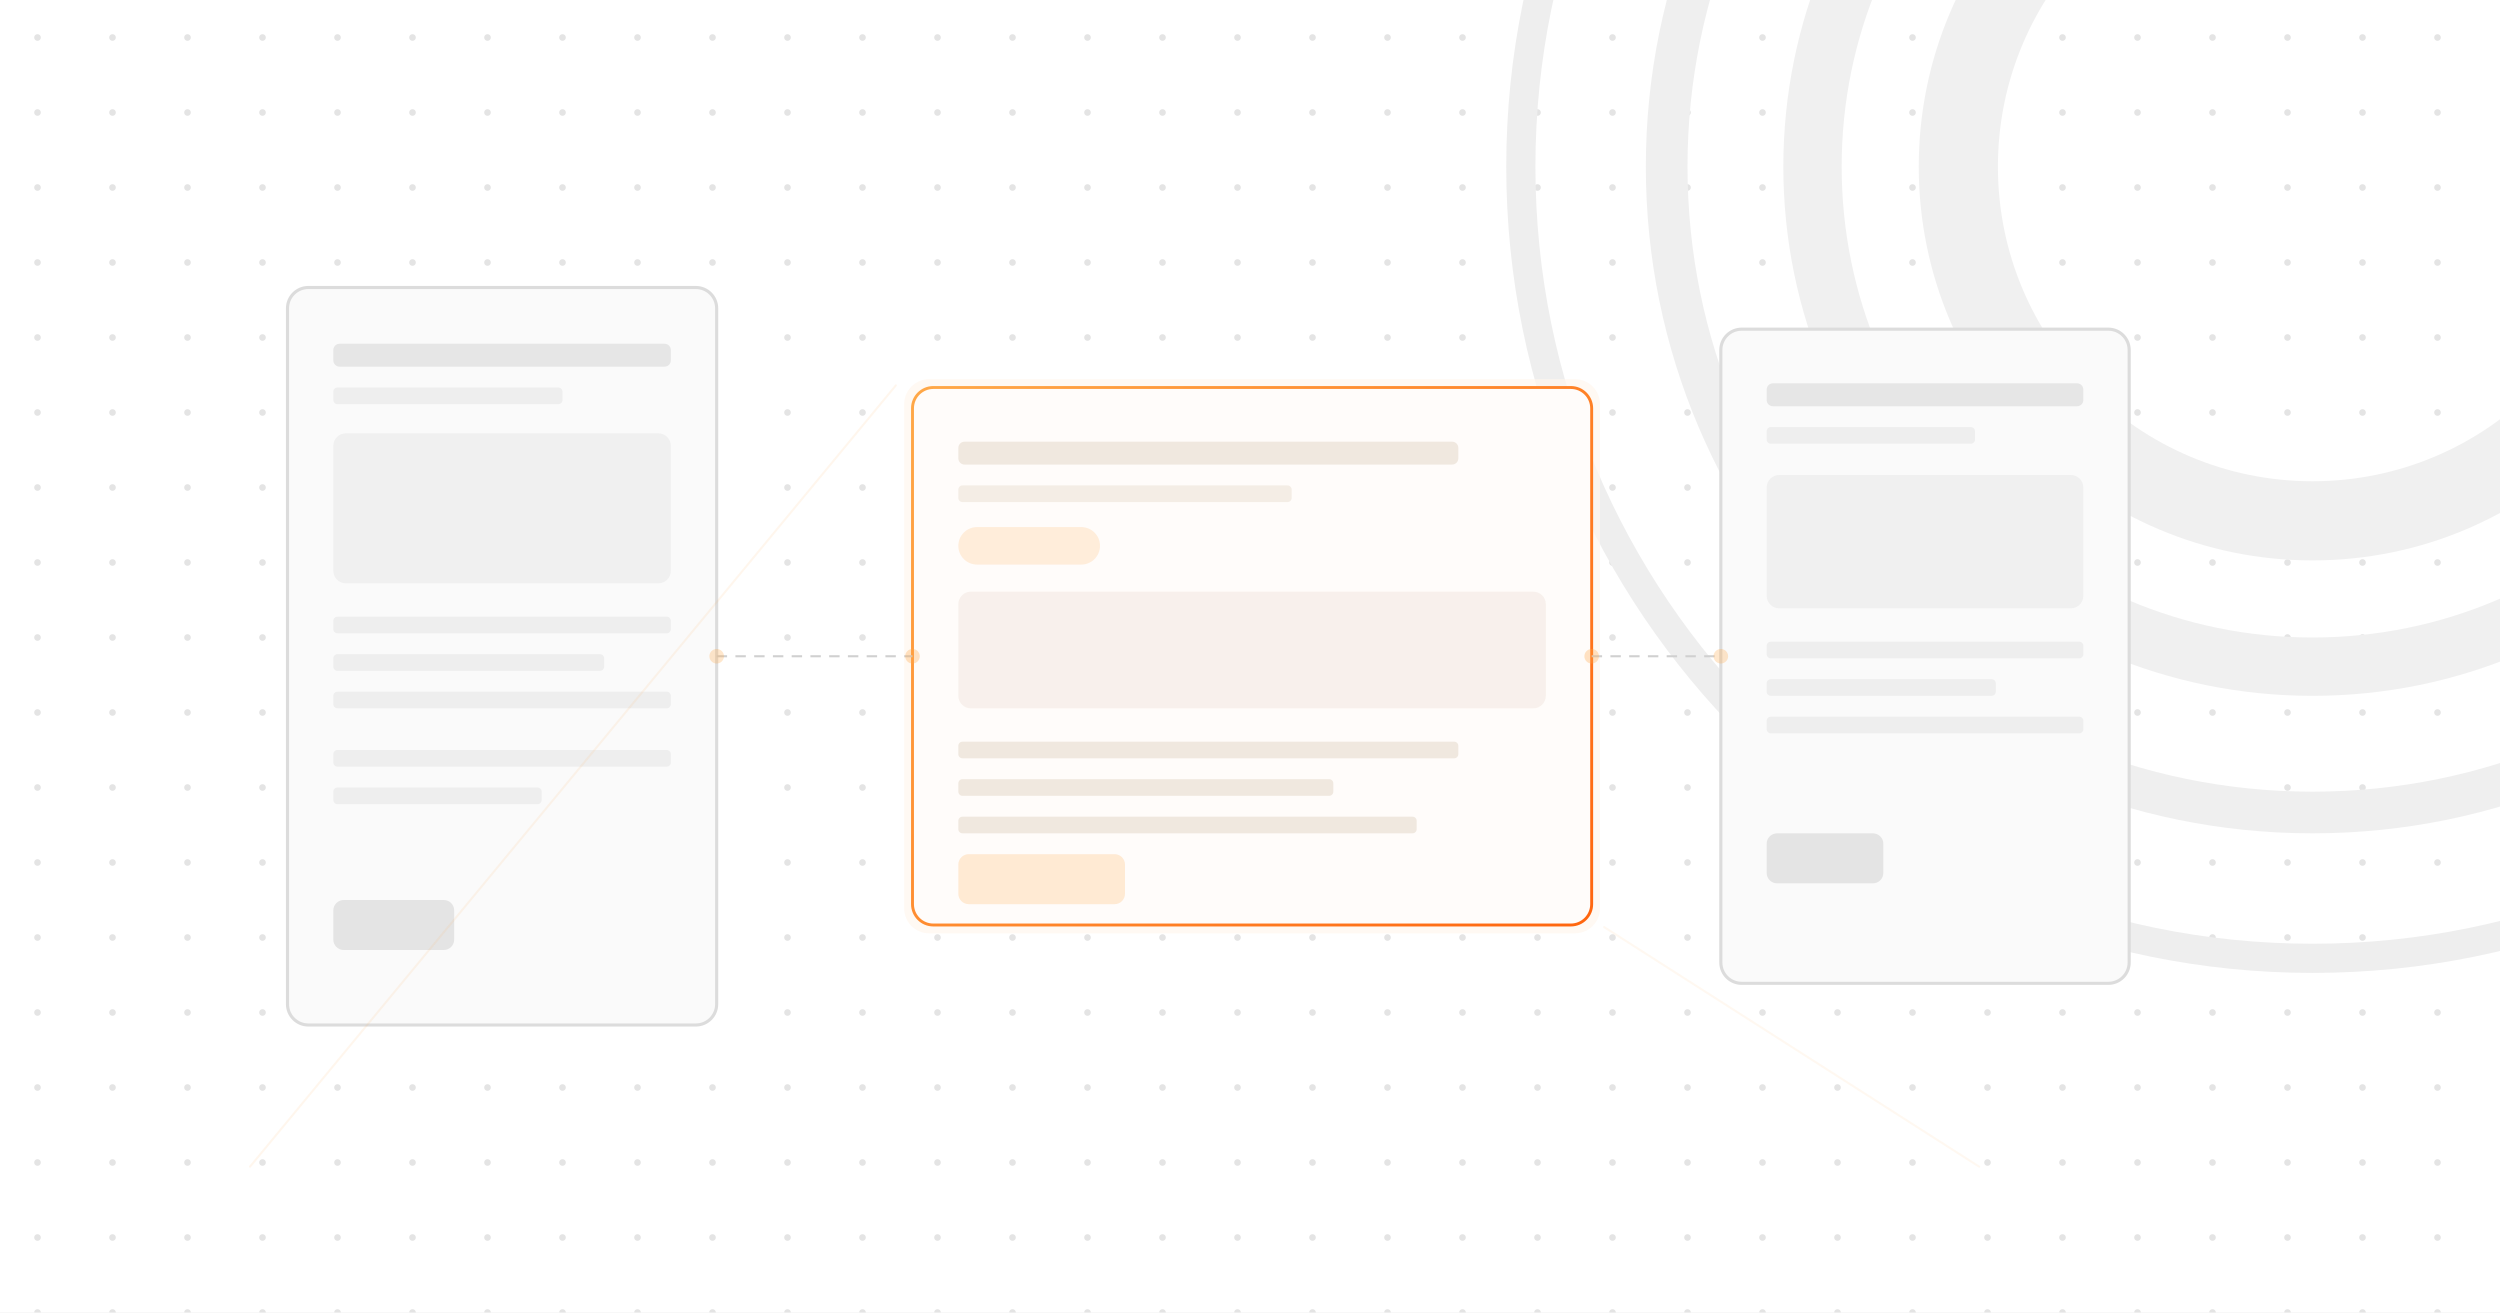
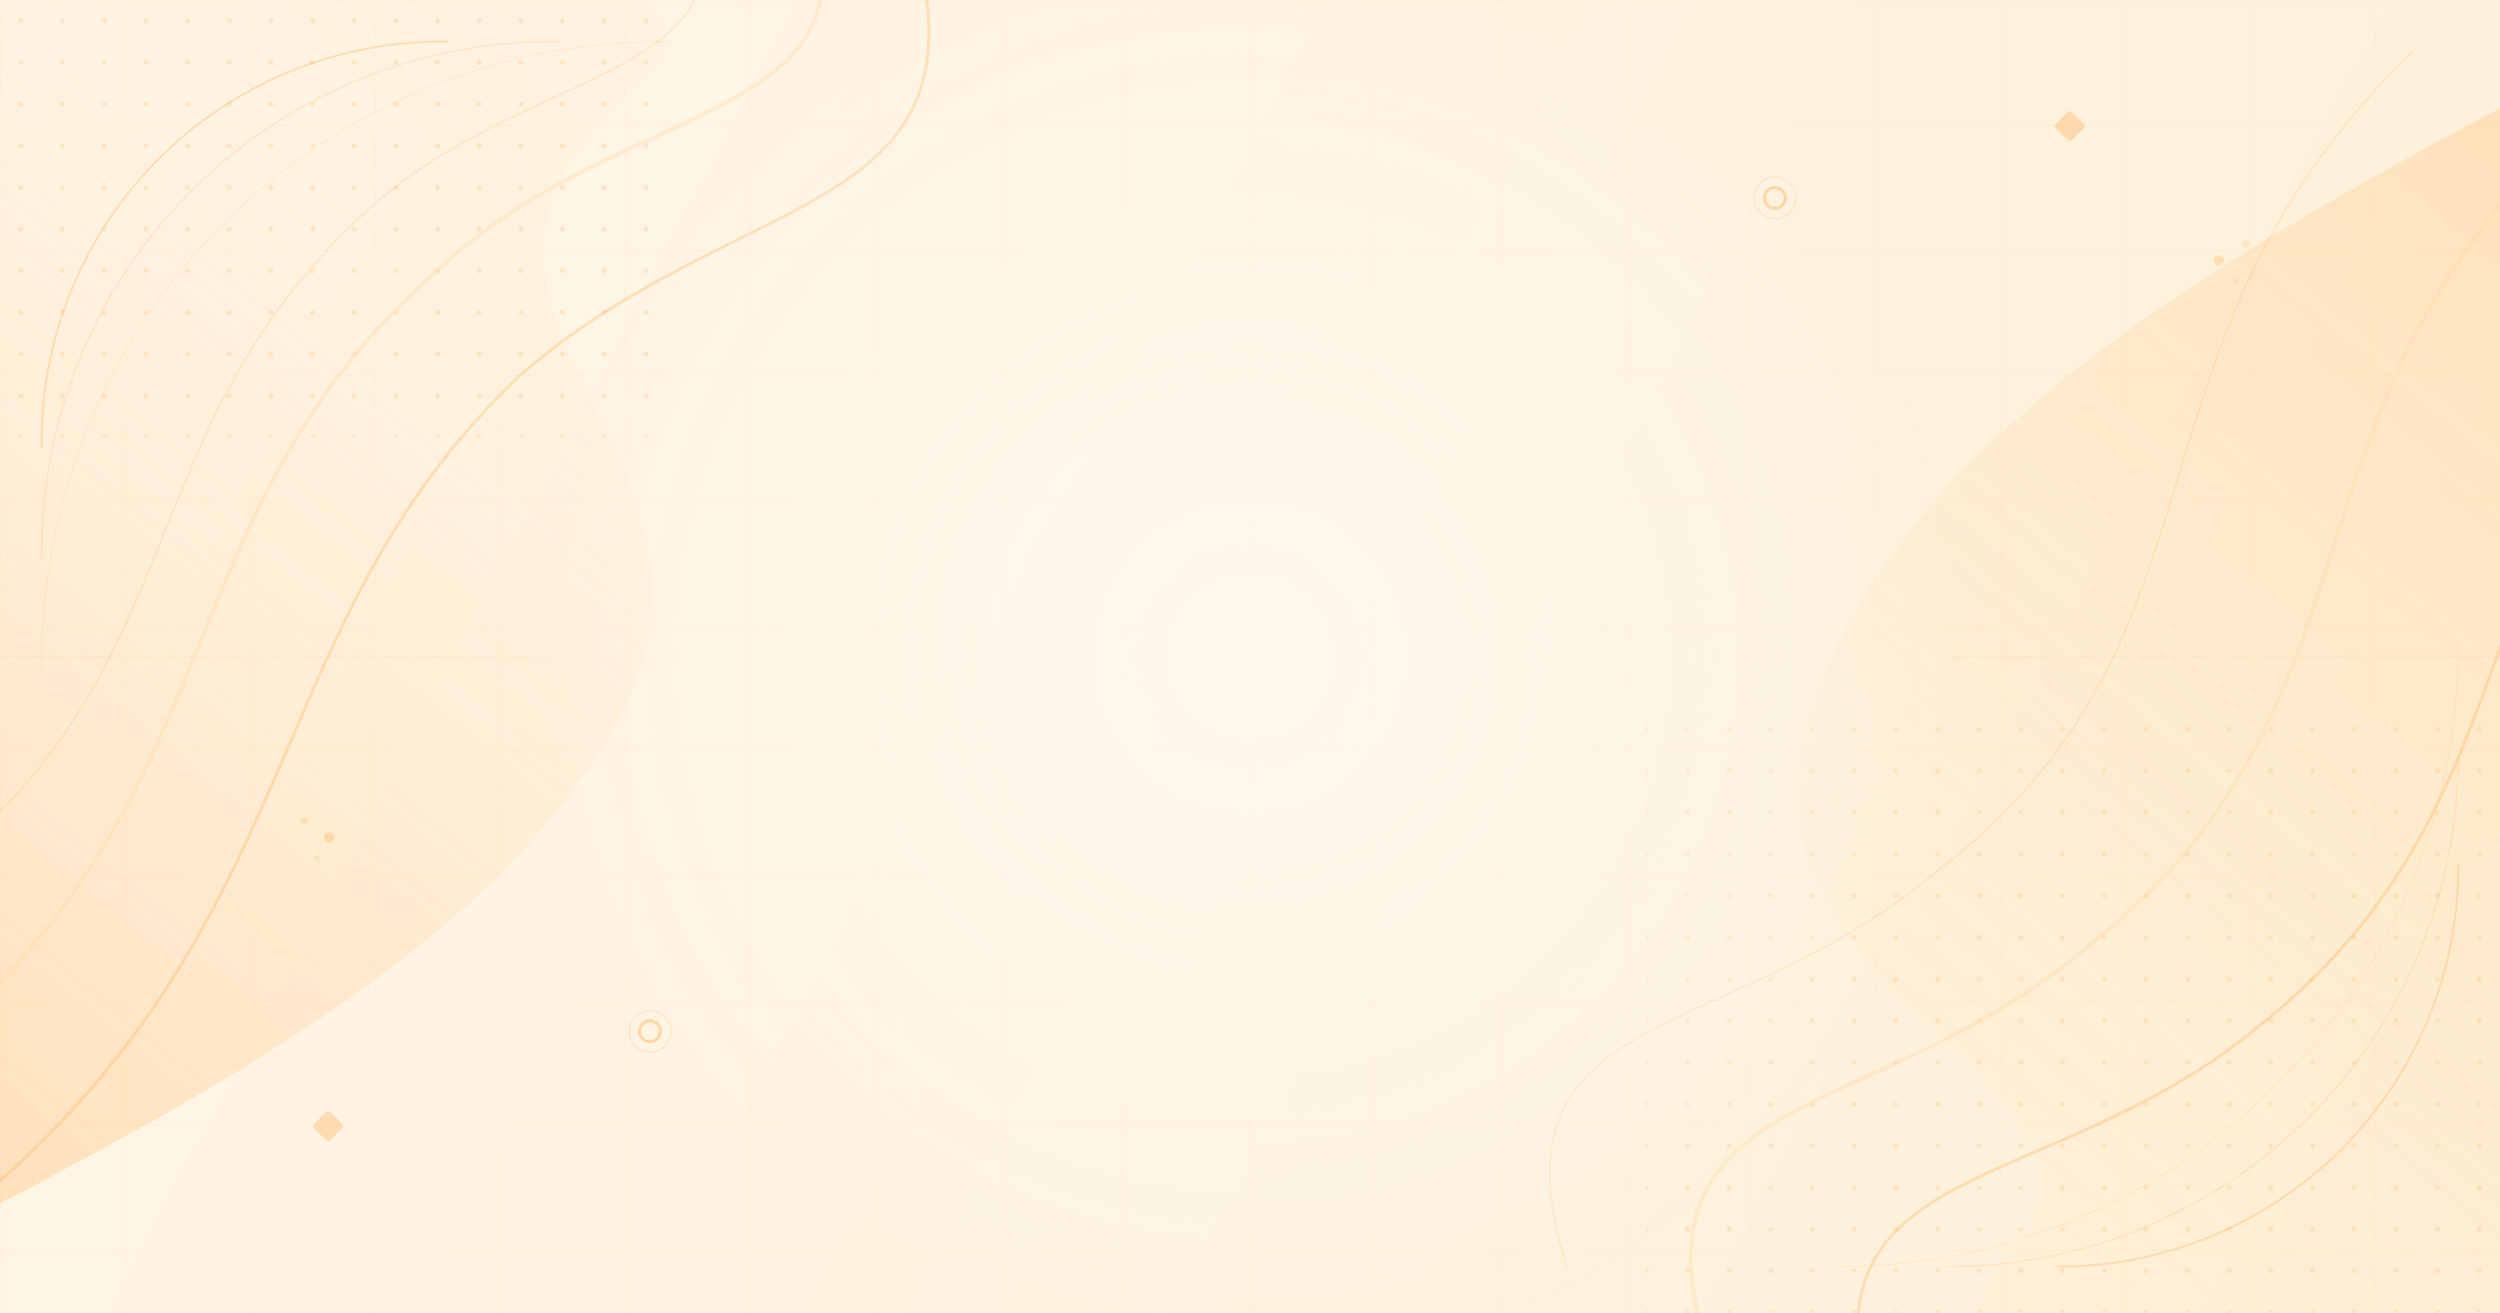
- <svg xmlns="http://www.w3.org/2000/svg" width="1200" height="630" viewBox="0 0 1200 630" fill="none">
+ <svg xmlns="http://www.w3.org/2000/svg" viewBox="0 0 1200 630" fill="none">
  <defs>
-     <linearGradient id="og" x1="440" y1="185" x2="760" y2="465" gradientUnits="userSpaceOnUse">
-       <stop offset="0%" stop-color="#FFA848" />
-       <stop offset="100%" stop-color="#FF640D" />
+     <linearGradient id="bgGrad" x1="0" y1="0" x2="1200" y2="630" gradientUnits="userSpaceOnUse">
+       <stop offset="0%" stop-color="#FFF6E8" />
+       <stop offset="100%" stop-color="#FEF0D8" />
    </linearGradient>
-     <linearGradient id="ogFill" x1="440" y1="185" x2="760" y2="465" gradientUnits="userSpaceOnUse">
-       <stop offset="0%" stop-color="#FFA848" stop-opacity="0.05" />
-       <stop offset="100%" stop-color="#FF640D" stop-opacity="0.02" />
+     <linearGradient id="blobBL" x1="0" y1="630" x2="520" y2="0" gradientUnits="userSpaceOnUse">
+       <stop offset="0%" stop-color="#FFA848" stop-opacity="0.30" />
+       <stop offset="60%" stop-color="#FFD4A0" stop-opacity="0.08" />
+       <stop offset="100%" stop-color="#FFA848" stop-opacity="0" />
    </linearGradient>
-     <pattern id="dots" x="0" y="0" width="36" height="36" patternUnits="userSpaceOnUse">
-       <circle cx="18" cy="18" r="1.6" fill="#E4E4E4" />
+     <linearGradient id="blobTR" x1="1200" y1="0" x2="680" y2="630" gradientUnits="userSpaceOnUse">
+       <stop offset="0%" stop-color="#FFA848" stop-opacity="0.24" />
+       <stop offset="60%" stop-color="#FFCB87" stop-opacity="0.07" />
+       <stop offset="100%" stop-color="#FFA848" stop-opacity="0" />
+     </linearGradient>
+     <radialGradient id="centerVeil" cx="600" cy="315" r="340" gradientUnits="userSpaceOnUse">
+       <stop offset="0%" stop-color="#FFF8EE" stop-opacity="0.88" />
+       <stop offset="75%" stop-color="#FFF8EE" stop-opacity="0.3" />
+       <stop offset="100%" stop-color="#FFF8EE" stop-opacity="0" />
+     </radialGradient>
+     <pattern id="gridPat" x="0" y="0" width="60" height="60" patternUnits="userSpaceOnUse">
+       <path d="M 60 0 L 0 0 0 60" fill="none" stroke="#FFA848" stroke-width="0.5" stroke-opacity="0.12" />
+     </pattern>
+     <pattern id="dotPat" x="0" y="0" width="20" height="20" patternUnits="userSpaceOnUse">
+       <circle cx="10" cy="10" r="1.2" fill="#FFA848" fill-opacity="0.28" />
    </pattern>
  </defs>
-   <rect width="1200" height="630" fill="#FFFFFF" />
-   <rect width="1200" height="630" fill="url(#dots)" />
-   <circle cx="1110" cy="80" r="170" stroke="#F0F0F0" stroke-width="38" fill="none" />
-   <circle cx="1110" cy="80" r="240" stroke="#F0F0F0" stroke-width="28" fill="none" />
-   <circle cx="1110" cy="80" r="310" stroke="#EFEFEF" stroke-width="20" fill="none" />
-   <circle cx="1110" cy="80" r="380" stroke="#EEEEEE" stroke-width="14" fill="none" />
-   <rect x="138" y="138" width="206" height="354" rx="10" fill="#FAFAFA" stroke="#DCDCDC" stroke-width="1.5" />
-   <rect x="160" y="165" width="162" height="11" rx="3" fill="#E6E6E6" />
-   <rect x="160" y="186" width="110" height="8" rx="2" fill="#EEEEEE" />
-   <rect x="160" y="208" width="162" height="72" rx="6" fill="#F0F0F0" />
-   <rect x="160" y="296" width="162" height="8" rx="2" fill="#EEEEEE" />
-   <rect x="160" y="314" width="130" height="8" rx="2" fill="#EEEEEE" />
-   <rect x="160" y="332" width="162" height="8" rx="2" fill="#EEEEEE" />
-   <rect x="160" y="360" width="162" height="8" rx="2" fill="#EEEEEE" />
-   <rect x="160" y="378" width="100" height="8" rx="2" fill="#EEEEEE" />
-   <rect x="160" y="432" width="58" height="24" rx="5" fill="#E4E4E4" />
-   <rect x="434" y="182" width="334" height="266" rx="12" fill="#FFF6EE" opacity="0.7" />
-   <rect x="438" y="186" width="326" height="258" rx="10" fill="#FFFCFA" stroke="url(#og)" stroke-width="1.4" />
-   <rect x="460" y="212" width="240" height="11" rx="3" fill="#F0E8DF" />
-   <rect x="460" y="233" width="160" height="8" rx="2" fill="#F4EDE5" />
-   <rect x="460" y="253" width="68" height="18" rx="9" fill="#FFA848" opacity="0.18" />
-   <rect x="460" y="284" width="282" height="56" rx="6" fill="#F6EEE8" opacity="0.8" />
-   <rect x="460" y="356" width="240" height="8" rx="2" fill="#F0E8DF" />
-   <rect x="460" y="374" width="180" height="8" rx="2" fill="#F0E8DF" />
-   <rect x="460" y="392" width="220" height="8" rx="2" fill="#F0E8DF" />
-   <rect x="460" y="410" width="80" height="24" rx="5" fill="#FFA848" opacity="0.22" />
-   <rect x="826" y="158" width="196" height="314" rx="10" fill="#FAFAFA" stroke="#DCDCDC" stroke-width="1.5" />
-   <rect x="848" y="184" width="152" height="11" rx="3" fill="#E6E6E6" />
-   <rect x="848" y="205" width="100" height="8" rx="2" fill="#EEEEEE" />
-   <rect x="848" y="228" width="152" height="64" rx="6" fill="#F0F0F0" />
-   <rect x="848" y="308" width="152" height="8" rx="2" fill="#EEEEEE" />
-   <rect x="848" y="326" width="110" height="8" rx="2" fill="#EEEEEE" />
-   <rect x="848" y="344" width="152" height="8" rx="2" fill="#EEEEEE" />
-   <rect x="848" y="400" width="56" height="24" rx="5" fill="#E4E4E4" />
-   <line x1="344" y1="315" x2="438" y2="315" stroke="#D0D0D0" stroke-width="1" stroke-dasharray="5 4" />
-   <line x1="764" y1="315" x2="826" y2="315" stroke="#D0D0D0" stroke-width="1" stroke-dasharray="5 4" />
-   <circle cx="344" cy="315" r="3.5" fill="#FFA848" opacity="0.28" />
-   <circle cx="438" cy="315" r="3.5" fill="#FFA848" opacity="0.32" />
-   <circle cx="764" cy="315" r="3.5" fill="#FFA848" opacity="0.32" />
-   <circle cx="826" cy="315" r="3.5" fill="#FFA848" opacity="0.28" />
-   <line x1="120" y1="560" x2="430" y2="185" stroke="#FFA848" stroke-width="1" stroke-linecap="round" opacity="0.10" />
-   <line x1="770" y1="445" x2="950" y2="560" stroke="#FFA848" stroke-width="1" stroke-linecap="round" opacity="0.08" />
+   <rect width="1200" height="630" fill="url(#bgGrad)" />
+   <rect width="1200" height="630" fill="url(#gridPat)" />
+   <rect x="0" y="0" width="320" height="210" fill="url(#dotPat)" opacity="0.75" />
+   <rect x="790" y="340" width="410" height="290" fill="url(#dotPat)" opacity="0.70" />
+   <path d="M -100 630 C 40 555, 210 480, 285 365 C 385 222, 175 155, 305 42 C 385 -25, 138 -32, -100 0 Z" fill="url(#blobBL)" />
+   <path d="M 1300 0 C 1122 92, 938 182, 878 318 C 798 482, 1052 512, 958 612 C 902 682, 1148 672, 1300 630 Z" fill="url(#blobTR)" />
+   <path d="M -55 520 C 118 392, 72 248, 212 128 C 300 46, 425 60, 388 -45" fill="none" stroke="#FFD4A0" stroke-width="2" stroke-opacity="0.32" stroke-linecap="round" />
+   <path d="M -55 610 C 158 462, 112 308, 252 178 C 358 88, 478 105, 438 -32" fill="none" stroke="#FFA848" stroke-width="1.5" stroke-opacity="0.28" stroke-linecap="round" />
+   <path d="M -55 435 C 98 332, 55 215, 172 105 C 252 28, 368 42, 332 -55" fill="none" stroke="#FFA848" stroke-width="0.8" stroke-opacity="0.18" stroke-linecap="round" />
+   <path d="M 1255 45 C 1085 182, 1155 332, 1005 452 C 902 542, 778 518, 820 650" fill="none" stroke="#FFD4A0" stroke-width="2" stroke-opacity="0.32" stroke-linecap="round" />
+   <path d="M 1355 85 C 1165 228, 1235 372, 1085 492 C 982 578, 858 552, 900 685" fill="none" stroke="#FFA848" stroke-width="1.5" stroke-opacity="0.28" stroke-linecap="round" />
+   <path d="M 1158 25 C 1012 165, 1078 305, 930 418 C 828 504, 712 480, 752 608" fill="none" stroke="#FFA848" stroke-width="0.8" stroke-opacity="0.18" stroke-linecap="round" />
+   <path d="M 20 215 A 192 192 0 0 1 215 20" fill="none" stroke="#FFA848" stroke-width="1" stroke-opacity="0.28" stroke-linecap="round" />
+   <path d="M 20 268 A 245 245 0 0 1 268 20" fill="none" stroke="#FFA848" stroke-width="0.7" stroke-opacity="0.18" stroke-linecap="round" />
+   <path d="M 20 322 A 298 298 0 0 1 322 20" fill="none" stroke="#FFA848" stroke-width="0.5" stroke-opacity="0.13" stroke-linecap="round" />
+   <path d="M 1180 415 A 192 192 0 0 1 988 608" fill="none" stroke="#FFA848" stroke-width="1" stroke-opacity="0.28" stroke-linecap="round" />
+   <path d="M 1180 362 A 245 245 0 0 1 935 608" fill="none" stroke="#FFA848" stroke-width="0.7" stroke-opacity="0.18" stroke-linecap="round" />
+   <path d="M 1180 308 A 298 298 0 0 1 882 608" fill="none" stroke="#FFA848" stroke-width="0.5" stroke-opacity="0.13" stroke-linecap="round" />
+   <rect x="988" y="55" width="11" height="11" rx="1.5" transform="rotate(45 993.5 60.5)" fill="#FFA848" fill-opacity="0.32" />
+   <circle cx="852" cy="95" r="5" fill="none" stroke="#FFA848" stroke-width="1.5" stroke-opacity="0.38" />
+   <circle cx="852" cy="95" r="10" fill="none" stroke="#FFA848" stroke-width="0.7" stroke-opacity="0.18" />
+   <circle cx="1065" cy="125" r="2.5" fill="#FFA848" fill-opacity="0.28" />
+   <circle cx="1078" cy="117" r="1.7" fill="#FFA848" fill-opacity="0.18" />
+   <circle cx="1073" cy="135" r="1.4" fill="#FFA848" fill-opacity="0.14" />
+   <rect x="152" y="535" width="11" height="11" rx="1.5" transform="rotate(45 157.5 540.5)" fill="#FFA848" fill-opacity="0.32" />
+   <circle cx="312" cy="495" r="5" fill="none" stroke="#FFA848" stroke-width="1.5" stroke-opacity="0.38" />
+   <circle cx="312" cy="495" r="10" fill="none" stroke="#FFA848" stroke-width="0.7" stroke-opacity="0.18" />
+   <circle cx="158" cy="402" r="2.5" fill="#FFA848" fill-opacity="0.28" />
+   <circle cx="146" cy="394" r="1.7" fill="#FFA848" fill-opacity="0.18" />
+   <circle cx="152" cy="412" r="1.4" fill="#FFA848" fill-opacity="0.14" />
+   <line x1="0" y1="315" x2="265" y2="315" stroke="#FFA848" stroke-width="0.5" stroke-opacity="0.13" />
+   <line x1="935" y1="315" x2="1200" y2="315" stroke="#FFA848" stroke-width="0.5" stroke-opacity="0.13" />
+   <rect width="1200" height="630" fill="url(#centerVeil)" />
</svg>
